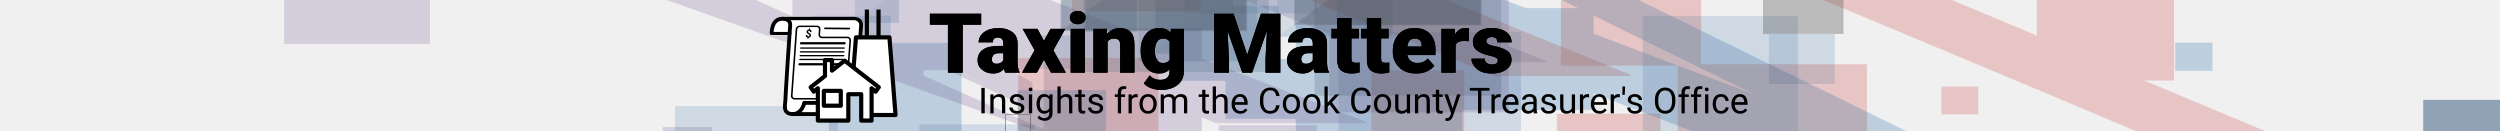
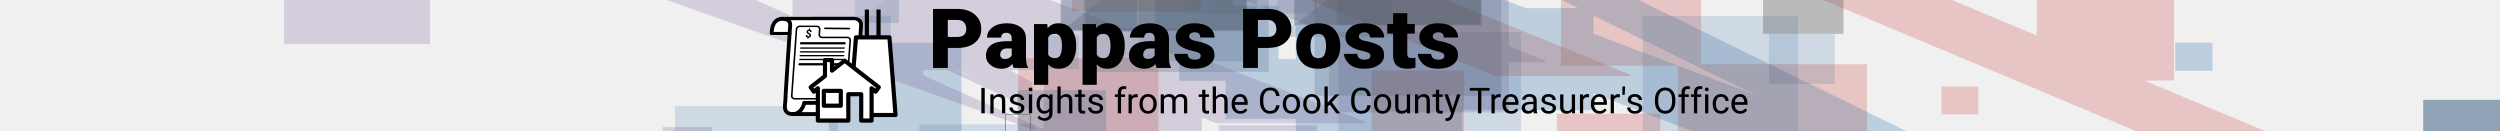
<svg xmlns="http://www.w3.org/2000/svg" xmlns:xlink="http://www.w3.org/1999/xlink" viewBox="0 0 4189 218">
  <defs>
-     <style>.cls-1,.cls-2{fill:#fff;}.cls-2,.cls-3{stroke-width:6.98px;}.cls-2,.cls-3,.cls-4{stroke:#000;}.cls-2,.cls-4{stroke-linejoin:round;}.cls-5{letter-spacing:-.04em;}.cls-6,.cls-7{fill:#587594;}.cls-8{isolation:isolate;}.cls-9{fill:#896da2;}.cls-10{opacity:.63;}.cls-11{letter-spacing:0em;}.cls-3{stroke-miterlimit:10;}.cls-3,.cls-4{fill:none;}.cls-7,.cls-12{opacity:.42;}.cls-7,.cls-12,.cls-13{mix-blend-mode:multiply;}.cls-14{letter-spacing:-.04em;}.cls-15,.cls-13{fill:#759ac1;}.cls-16{fill:#272727;}.cls-17{letter-spacing:-.08em;}.cls-18{font-family:Roboto-Black, 'Roboto Black';font-size:139px;font-weight:800;}.cls-19{fill:#d15050;}.cls-4{stroke-linecap:round;stroke-width:2.79px;}.cls-20{letter-spacing:-.02em;}.cls-21{font-family:Roboto-Regular, Roboto;font-size:60px;}.cls-22{fill:#3074b1;}.cls-23{letter-spacing:0em;}.cls-24{font-family:Roboto-BoldCondensedItalic, Roboto;font-size:19px;font-style:italic;font-weight:700;}.cls-13{opacity:.19;}.cls-25{letter-spacing:0em;}</style>
+     <style>.cls-1,.cls-2{fill:#fff;}.cls-2,.cls-3{stroke-width:6.98px;}.cls-2,.cls-3,.cls-4{stroke:#000;}.cls-2,.cls-4{stroke-linejoin:round;}.cls-5{letter-spacing:-.04em;}.cls-6,.cls-7{fill:#587594;}.cls-8{isolation:isolate;}.cls-9{fill:#896da2;}.cls-10{letter-spacing:0em;}.cls-11{opacity:.63;}.cls-12{letter-spacing:0em;}.cls-3{stroke-miterlimit:10;}.cls-3,.cls-4{fill:none;}.cls-7,.cls-13{opacity:.42;}.cls-7,.cls-13,.cls-14{mix-blend-mode:multiply;}.cls-15{letter-spacing:-.04em;}.cls-16,.cls-14{fill:#759ac1;}.cls-17{letter-spacing:0em;}.cls-18{fill:#272727;}.cls-19{font-family:Roboto-Black, 'Roboto Black';font-size:139px;font-weight:800;}.cls-20{fill:#d15050;}.cls-4{stroke-linecap:round;stroke-width:2.79px;}.cls-21{letter-spacing:0em;}.cls-22{letter-spacing:-.02em;}.cls-23{font-family:Roboto-Regular, Roboto;font-size:60px;}.cls-24{fill:#3074b1;}.cls-25{letter-spacing:0em;}.cls-26{font-family:Roboto-BoldCondensedItalic, Roboto;font-size:19px;font-style:italic;font-weight:700;}.cls-14{opacity:.19;}.cls-27{letter-spacing:0em;}</style>
    <symbol id="New_Symbol" viewBox="0 0 45 45">
      <g>
        <rect class="cls-1" x=".5" y=".5" width="44" height="44" />
        <path d="m44,1v43H1V1h43m1-1H0v45h45V0h0Z" />
      </g>
    </symbol>
  </defs>
  <g class="cls-8">
-     <g id="Layer_1" class="cls-10">
+     <g id="Layer_1" class="cls-11">
      <use width="45" height="45" transform="translate(1726.79 224.34) rotate(-180) scale(.95 .72)" xlink:href="#New_Symbol" />
-       <g class="cls-12">
-         <rect class="cls-15" x="2963.88" y="57.02" width="110.56" height="83.66" />
-         <g>
-           <rect class="cls-16" x="2954.83" y="-44.61" width="133.33" height="100.9" />
+       <g class="cls-13">
+         <rect class="cls-16" x="2963.88" y="57.02" width="110.56" height="83.66" />
+         <g>
+           <rect class="cls-18" x="2954.83" y="-44.61" width="133.33" height="100.9" />
          <path d="m2955.41,55.85h132.18V-44.17h-132.18V55.85m-1.16.88V-45.05h134.49V56.73h-134.49Z" />
        </g>
      </g>
-       <g class="cls-12">
+       <g class="cls-13">
        <g>
          <rect class="cls-6" x="2203.9" y="-75.55" width="310.4" height="234.89" />
          <path class="cls-6" d="m2205.25,158.32h307.7V-74.53h-307.7v232.85m-2.7,2.04V-76.57h313.1v236.93h-313.1Z" />
        </g>
      </g>
-       <g class="cls-12">
-         <g>
-           <rect class="cls-15" x="2244.24" y="54.87" width="303.04" height="229.32" />
-           <path class="cls-15" d="m2245.55,283.19h300.4V55.87h-300.4v227.32m-2.64,1.99V53.87h305.67v231.31h-305.67Z" />
-         </g>
-         <g>
-           <rect class="cls-15" x="1986.03" y="-144.53" width="219.61" height="166.19" />
-           <path class="cls-15" d="m1986.99,20.94h217.71v-164.74h-217.71V20.94m-1.91,1.45v-167.63h221.52V22.39h-221.52Z" />
-         </g>
-         <g>
-           <rect class="cls-15" x="2753.68" y="27.42" width="257.76" height="195.06" />
-           <path class="cls-15" d="m2754.8,221.63h255.52V28.27h-255.52v193.36m-2.24,1.7V26.57h260v196.75h-260Z" />
-         </g>
-         <g>
-           <rect class="cls-15" x="1541.31" y="209.07" width="191.44" height="144.87" />
-           <path class="cls-15" d="m1542.14,353.31h189.78v-143.61h-189.78v143.61m-1.66,1.26v-146.13h193.11v146.13h-193.11Z" />
-         </g>
-         <g>
-           <rect class="cls-15" x="1360.89" y="26.89" width="131.12" height="99.22" />
-           <path class="cls-15" d="m1361.46,125.68h129.98V27.32h-129.98v98.36m-1.14.86V26.46h132.26v100.08h-132.26Z" />
-         </g>
-         <g>
-           <rect class="cls-15" x="1132.16" y="178.74" width="270.91" height="205.01" />
-           <path class="cls-15" d="m1133.34,382.86h268.56v-203.23h-268.56v203.23m-2.36,1.78v-206.79h273.27v206.79h-273.27Z" />
-         </g>
-         <g>
-           <rect class="cls-15" x="1733.54" y="59.36" width="74.07" height="56.05" />
-           <path class="cls-15" d="m1733.86,115.16h73.42v-55.56h-73.42v55.56m-.64.49v-56.53h74.71v56.53h-74.71Z" />
-         </g>
-       </g>
-       <g class="cls-12">
-         <g>
-           <g>
-             <rect class="cls-19" x="2812.54" y="108.76" width="314.38" height="237.9" />
-             <path class="cls-19" d="m2813.91,345.63h311.65V109.79h-311.65v235.84m-2.73,2.07V107.72h317.12v239.97h-317.12Z" />
-           </g>
-           <g>
-             <rect class="cls-19" x="2616.43" y="-67.12" width="232.95" height="176.28" />
-             <path class="cls-19" d="m2617.44,108.39h230.92V-66.35h-230.92V108.39m-2.03,1.53V-67.88h234.97V109.93h-234.97Z" />
-           </g>
-           <g>
-             <rect class="cls-19" x="3413.77" y="-38.43" width="228.07" height="172.59" />
-             <path class="cls-19" d="m3414.76,133.41h226.08V-37.68h-226.08v171.08m-1.98,1.5V-39.18h230.05v174.09h-230.05Z" />
-           </g>
-           <g>
-             <rect class="cls-19" x="3253.45" y="145.19" width="61" height="46.16" />
-             <path class="cls-19" d="m3253.72,191.15h60.47v-45.76h-60.47v45.76m-.53.4v-46.56h61.53v46.56h-61.53Z" />
-           </g>
-           <g>
-             <rect class="cls-19" x="2298.84" y="118.75" width="153.9" height="116.46" />
-             <path class="cls-19" d="m2299.51,234.71h152.56v-115.45h-152.56v115.45m-1.34,1.01v-117.48h155.24v117.48h-155.24Z" />
-           </g>
-           <g>
-             <rect class="cls-19" x="2609.42" y="191.04" width="172.07" height="130.21" />
-             <path class="cls-19" d="m2610.17,320.69h170.57v-129.08h-170.57v129.08m-1.5,1.13v-131.34h173.57v131.34h-173.57Z" />
-           </g>
-           <g>
-             <polygon class="cls-19" points="3835.15 237.35 2920.2 -146.95 2706.57 -146.95 3621.51 237.35 3835.15 237.35" />
-             <path class="cls-19" d="m2707.49-147.65h211.78l914.95,385.7h-211.78l-914.95-385.7m-1.86,1.41l914.95,382.89h215.49l-914.95-382.89h-215.49Z" />
-           </g>
-         </g>
-       </g>
-       <g class="cls-12">
-         <g>
-           <g>
-             <rect class="cls-19" x="1707.2" y="98.04" width="232.95" height="176.28" />
-             <path class="cls-19" d="m1708.21,273.55h230.92V98.81h-230.92v174.75m-2.03,1.53V97.27h234.97v177.81h-234.97Z" />
-           </g>
-           <g>
-             <polygon class="cls-19" points="2732.61 126.73 1817.66 -246.65 1589.59 -246.65 2504.54 126.73 2732.61 126.73" />
-             <path class="cls-19" d="m1590.58-247.4h226.08l914.95,374.88h-226.08l-914.95-374.88m-1.98,1.5l914.95,371.88h230.05l-914.95-371.88h-230.05Z" />
-           </g>
-           <g>
-             <rect class="cls-19" x="1797.34" y="-143.46" width="213.64" height="161.67" />
-             <path class="cls-19" d="m1798.27,17.51h211.78v-160.26h-211.78V17.51m-1.86,1.41v-163.07h215.49V18.91h-215.49Z" />
-           </g>
-         </g>
-       </g>
-       <g class="cls-12">
-         <g>
-           <g>
-             <rect class="cls-22" x="1705.63" y="151.76" width="146.97" height="111.22" />
-             <path class="cls-22" d="m1706.27,262.49h145.69v-110.25h-145.69v110.25m-1.28.97v-112.18h148.25v112.18h-148.25Z" />
-           </g>
-           <g>
-             <rect class="cls-22" x="1936.62" y="-8.11" width="128.84" height="97.5" />
-             <path class="cls-22" d="m1937.18,88.97h127.72V-7.68h-127.72v96.65m-1.12.85V-8.53h129.96v98.34h-129.96Z" />
-           </g>
-           <g>
-             <rect class="cls-22" x="2054.23" y="99.15" width="131.95" height="99.85" />
-             <path class="cls-22" d="m2054.8,198.57h130.8v-98.98h-130.8v98.98m-1.15.87v-100.72h133.09v100.72h-133.09Z" />
-           </g>
-           <g>
-             <rect class="cls-22" x="2172.44" y="43.57" width="276.44" height="209.19" />
-             <path class="cls-22" d="m2173.64,251.86h274.04V44.48h-274.04v207.38m-2.4,1.82V42.66h278.85v211.01h-278.85Z" />
-           </g>
-           <g>
-             <rect class="cls-22" x="2445.59" y="14.49" width="223.58" height="169.19" />
-             <path class="cls-22" d="m2446.56,182.95h221.63V15.23h-221.63v167.72m-1.94,1.47V13.76h225.52v170.66h-225.52Z" />
-           </g>
-           <g>
-             <rect class="cls-22" x="3644.96" y="71.73" width="61.8" height="46.77" />
-             <path class="cls-22" d="m3645.23,118.3h61.27v-46.36h-61.27v46.36m-.54.41v-47.18h62.34v47.18h-62.34Z" />
-           </g>
-           <g>
-             <rect class="cls-22" x="2240.82" y="-84.77" width="206.6" height="156.34" />
-             <path class="cls-22" d="m2241.72,70.88h204.8V-84.09h-204.8V70.88m-1.8,1.36V-85.45h208.39V72.24h-208.39Z" />
-           </g>
-           <g>
-             <polygon class="cls-22" points="3222.42 234.24 2307.48 -214.86 2179.48 -214.86 3094.43 234.24 3222.42 234.24" />
-             <path class="cls-22" d="m2180.04-215.28h126.89l914.95,449.94h-126.89l-914.95-449.94m-1.11.84l914.95,448.26h129.11l-914.95-448.26h-129.11Z" />
-           </g>
-           <g>
-             <rect class="cls-22" x="1976.62" y="10.23" width="164.94" height="124.82" />
-             <path class="cls-22" d="m1977.34,134.51h163.51V10.78h-163.51v123.73m-1.43,1.09V9.69h166.38v125.9h-166.38Z" />
-           </g>
-           <g>
-             <polygon class="cls-22" points="3121.51 228.49 2206.56 -119.25 1944.62 -119.25 2859.57 228.49 3121.51 228.49" />
-             <path class="cls-22" d="m1945.76-120.12h259.66l914.95,349.47h-259.66L1945.76-120.12m-2.28,1.72l914.95,346.02h264.22l-914.95-346.02h-264.22Z" />
-           </g>
-           <g>
-             <rect class="cls-22" x="1819.55" y="-11.12" width="84.98" height="64.3" />
-             <path class="cls-22" d="m1819.92,52.9h84.24V-10.85h-84.24v63.74m-.74.56V-11.4h85.72V53.46h-85.72Z" />
-           </g>
-         </g>
-       </g>
-       <g class="cls-12">
+       <g class="cls-13">
+         <g>
+           <rect class="cls-16" x="2244.24" y="54.87" width="303.04" height="229.32" />
+           <path class="cls-16" d="m2245.55,283.19h300.4V55.87h-300.4v227.32m-2.64,1.99V53.87h305.67v231.31h-305.67Z" />
+         </g>
+         <g>
+           <rect class="cls-16" x="1986.03" y="-144.53" width="219.61" height="166.19" />
+           <path class="cls-16" d="m1986.99,20.94h217.71v-164.74h-217.71V20.94m-1.91,1.45v-167.63h221.52V22.39h-221.52Z" />
+         </g>
+         <g>
+           <rect class="cls-16" x="2753.68" y="27.42" width="257.76" height="195.06" />
+           <path class="cls-16" d="m2754.8,221.63h255.52V28.27h-255.52v193.36m-2.24,1.7V26.57h260v196.75h-260Z" />
+         </g>
+         <g>
+           <rect class="cls-16" x="1541.31" y="209.07" width="191.44" height="144.87" />
+           <path class="cls-16" d="m1542.14,353.31h189.78v-143.61h-189.78v143.61m-1.66,1.26v-146.13h193.11v146.13h-193.11Z" />
+         </g>
+         <g>
+           <rect class="cls-16" x="1360.89" y="26.89" width="131.12" height="99.22" />
+           <path class="cls-16" d="m1361.46,125.68h129.98V27.32h-129.98v98.36m-1.14.86V26.46h132.26v100.08h-132.26Z" />
+         </g>
+         <g>
+           <rect class="cls-16" x="1132.16" y="178.74" width="270.91" height="205.01" />
+           <path class="cls-16" d="m1133.34,382.86h268.56v-203.23h-268.56v203.23m-2.36,1.78v-206.79h273.27v206.79h-273.27Z" />
+         </g>
+         <g>
+           <rect class="cls-16" x="1733.54" y="59.36" width="74.07" height="56.05" />
+           <path class="cls-16" d="m1733.86,115.16h73.42v-55.56h-73.42v55.56m-.64.49v-56.53h74.71v56.53h-74.71Z" />
+         </g>
+       </g>
+       <g class="cls-13">
+         <g>
+           <g>
+             <rect class="cls-20" x="2812.54" y="108.76" width="314.38" height="237.9" />
+             <path class="cls-20" d="m2813.91,345.63h311.65V109.79h-311.65v235.84m-2.73,2.07V107.72h317.12v239.97h-317.12Z" />
+           </g>
+           <g>
+             <rect class="cls-20" x="2616.43" y="-67.12" width="232.95" height="176.28" />
+             <path class="cls-20" d="m2617.44,108.39h230.92V-66.35h-230.92V108.39m-2.03,1.53V-67.88h234.97V109.93h-234.97Z" />
+           </g>
+           <g>
+             <rect class="cls-20" x="3413.77" y="-38.43" width="228.07" height="172.59" />
+             <path class="cls-20" d="m3414.76,133.41h226.08V-37.68h-226.08v171.08m-1.98,1.5V-39.18h230.05v174.09h-230.05Z" />
+           </g>
+           <g>
+             <rect class="cls-20" x="3253.45" y="145.19" width="61" height="46.16" />
+             <path class="cls-20" d="m3253.72,191.15h60.47v-45.76h-60.47v45.76m-.53.4v-46.56h61.53v46.56h-61.53Z" />
+           </g>
+           <g>
+             <rect class="cls-20" x="2298.84" y="118.75" width="153.9" height="116.46" />
+             <path class="cls-20" d="m2299.51,234.71h152.56v-115.45h-152.56v115.45m-1.34,1.01v-117.48h155.24v117.48h-155.24Z" />
+           </g>
+           <g>
+             <rect class="cls-20" x="2609.42" y="191.04" width="172.07" height="130.21" />
+             <path class="cls-20" d="m2610.17,320.69h170.57v-129.08h-170.57v129.08m-1.5,1.13v-131.34h173.57v131.34h-173.57Z" />
+           </g>
+           <g>
+             <polygon class="cls-20" points="3835.15 237.35 2920.2 -146.95 2706.57 -146.95 3621.51 237.35 3835.15 237.35" />
+             <path class="cls-20" d="m2707.49-147.65h211.78l914.95,385.7h-211.78l-914.95-385.7m-1.86,1.41l914.95,382.89h215.49l-914.95-382.89h-215.49Z" />
+           </g>
+         </g>
+       </g>
+       <g class="cls-13">
+         <g>
+           <g>
+             <rect class="cls-20" x="1707.2" y="98.04" width="232.95" height="176.28" />
+             <path class="cls-20" d="m1708.21,273.55h230.92V98.81h-230.92v174.75m-2.03,1.53V97.27h234.97v177.81h-234.97Z" />
+           </g>
+           <g>
+             <polygon class="cls-20" points="2732.61 126.73 1817.66 -246.65 1589.59 -246.65 2504.54 126.73 2732.61 126.73" />
+             <path class="cls-20" d="m1590.58-247.4h226.08l914.95,374.88h-226.08l-914.95-374.88m-1.98,1.5l914.95,371.88h230.05l-914.95-371.88h-230.05Z" />
+           </g>
+           <g>
+             <rect class="cls-20" x="1797.34" y="-143.46" width="213.64" height="161.67" />
+             <path class="cls-20" d="m1798.27,17.51h211.78v-160.26h-211.78V17.51m-1.86,1.41v-163.07h215.49V18.91h-215.49Z" />
+           </g>
+         </g>
+       </g>
+       <g class="cls-13">
+         <g>
+           <g>
+             <rect class="cls-24" x="1705.63" y="151.76" width="146.97" height="111.22" />
+             <path class="cls-24" d="m1706.27,262.49h145.69v-110.25h-145.69v110.25m-1.28.97v-112.18h148.25v112.18h-148.25Z" />
+           </g>
+           <g>
+             <rect class="cls-24" x="1936.62" y="-8.11" width="128.84" height="97.5" />
+             <path class="cls-24" d="m1937.18,88.97h127.72V-7.68h-127.72v96.65m-1.12.85V-8.53h129.96v98.34h-129.96Z" />
+           </g>
+           <g>
+             <rect class="cls-24" x="2054.23" y="99.15" width="131.95" height="99.85" />
+             <path class="cls-24" d="m2054.8,198.57h130.8v-98.98h-130.8v98.98m-1.15.87v-100.72h133.09v100.72h-133.09Z" />
+           </g>
+           <g>
+             <rect class="cls-24" x="2172.44" y="43.57" width="276.44" height="209.19" />
+             <path class="cls-24" d="m2173.64,251.86h274.04V44.48h-274.04v207.38m-2.4,1.82V42.66h278.85v211.01h-278.85Z" />
+           </g>
+           <g>
+             <rect class="cls-24" x="2445.59" y="14.49" width="223.58" height="169.19" />
+             <path class="cls-24" d="m2446.56,182.95h221.63V15.23h-221.63v167.72m-1.94,1.47V13.76h225.52v170.66h-225.52Z" />
+           </g>
+           <g>
+             <rect class="cls-24" x="3644.96" y="71.73" width="61.8" height="46.77" />
+             <path class="cls-24" d="m3645.23,118.3h61.27v-46.36h-61.27v46.36m-.54.41v-47.18h62.34v47.18h-62.34Z" />
+           </g>
+           <g>
+             <rect class="cls-24" x="2240.82" y="-84.77" width="206.6" height="156.34" />
+             <path class="cls-24" d="m2241.72,70.88h204.8V-84.09h-204.8V70.88m-1.8,1.36V-85.45h208.39V72.24h-208.39Z" />
+           </g>
+           <g>
+             <polygon class="cls-24" points="3222.42 234.24 2307.48 -214.86 2179.48 -214.86 3094.43 234.24 3222.42 234.24" />
+             <path class="cls-24" d="m2180.04-215.28h126.89l914.95,449.94h-126.89l-914.95-449.94m-1.11.84l914.95,448.26h129.11l-914.95-448.26h-129.11Z" />
+           </g>
+           <g>
+             <rect class="cls-24" x="1976.62" y="10.23" width="164.94" height="124.82" />
+             <path class="cls-24" d="m1977.34,134.51h163.51V10.78h-163.51v123.73m-1.43,1.09V9.69h166.38v125.9h-166.38Z" />
+           </g>
+           <g>
+             <polygon class="cls-24" points="3121.51 228.49 2206.56 -119.25 1944.62 -119.25 2859.57 228.49 3121.51 228.49" />
+             <path class="cls-24" d="m1945.76-120.12h259.66l914.95,349.47h-259.66L1945.76-120.12m-2.28,1.72l914.95,346.02h264.22l-914.95-346.02h-264.22Z" />
+           </g>
+           <g>
+             <rect class="cls-24" x="1819.55" y="-11.12" width="84.98" height="64.3" />
+             <path class="cls-24" d="m1819.92,52.9h84.24V-10.85h-84.24v63.74m-.74.56V-11.4h85.72V53.46h-85.72Z" />
+           </g>
+         </g>
+       </g>
+       <g class="cls-13">
        <g>
          <g>
            <rect class="cls-9" x="2042.81" y="210.41" width="162.75" height="123.16" />
            <path class="cls-9" d="m2043.52,333.03h161.33v-122.08h-161.33v122.08m-1.42,1.07v-124.23h164.16v124.23h-164.16Z" />
          </g>
          <g>
            <rect class="cls-9" x="1453.52" y="-98.27" width="284.02" height="214.92" />
            <path class="cls-9" d="m1454.75,115.72h281.55V-97.34h-281.55V115.72m-2.47,1.87V-99.21h286.49V117.58h-286.49Z" />
          </g>
          <g>
            <polygon class="cls-9" points="2590.94 103.49 1676 -257.58 1431.67 -257.58 2346.62 103.49 2590.94 103.49" />
            <path class="cls-9" d="m1432.74-258.39h242.2l914.95,362.68h-242.2l-914.95-362.68m-2.12,1.61l914.95,359.47h246.45l-914.95-359.47h-246.45Z" />
          </g>
          <g>
            <rect class="cls-9" x="1110.94" y="213" width="81.66" height="61.8" />
            <path class="cls-9" d="m1111.29,274.52h80.95v-61.26h-80.95v61.26m-.71.54v-62.33h82.37v62.33h-82.37Z" />
          </g>
          <g>
            <rect class="cls-9" x="1750.25" y="48.58" width="262.4" height="198.56" />
            <path class="cls-9" d="m1751.39,246.28h260.11V49.44h-260.11v196.84m-2.28,1.73V47.72h264.68v200.29h-264.68Z" />
          </g>
          <g>
            <rect class="cls-9" x="2228.62" y="-38.25" width="298.17" height="225.64" />
            <path class="cls-9" d="m2229.92,186.41h295.58V-37.27h-295.58v223.68m-2.59,1.96V-39.23h300.77v227.6h-300.77Z" />
          </g>
          <g>
            <rect class="cls-9" x="1328.81" y="-30.4" width="217.68" height="164.73" />
            <path class="cls-9" d="m1329.76,133.61h215.79V-29.68h-215.79v163.29m-1.89,1.43V-31.12h219.57v166.16h-219.57Z" />
          </g>
          <g>
            <polygon class="cls-9" points="2289.52 205.84 1374.58 -149.35 1122.47 -149.35 2037.42 205.84 2289.52 205.84" />
            <path class="cls-9" d="m1123.57-150.18h249.91l914.95,356.85h-249.91l-914.95-356.85m-2.19,1.66l914.95,353.53h254.3l-914.95-353.53h-254.3Z" />
          </g>
          <g>
            <polygon class="cls-9" points="1729.81 138.46 1729.81 186.53 751.34 -359.43 751.34 -407.5 1729.81 138.46" />
            <path class="cls-9" d="m751.61-359.64L1729.53,186.32v-47.65L751.61-407.29v47.65m-.55.42v-48.49L1730.08,138.26v48.49L751.06-359.22h0Z" />
          </g>
          <g>
            <polygon class="cls-9" points="1740.5 187.71 825.55 -236.37 664.49 -236.37 664.49 -358.25 1740.5 187.71" />
            <path class="cls-9" d="m665.19-236.9h159.66l914.95,425.14L665.19-357.72v120.82m-1.4,1.06v-122.94L1741.2,187.19,826.25-235.84h-162.46Z" />
          </g>
          <g>
            <polygon class="cls-9" points="1786.2 235.35 871.25 -86.41 574.98 -86.41 574.98 -310.61 1786.2 235.35" />
            <path class="cls-9" d="m576.27-87.39h293.69l914.95,323.71L576.27-309.64V-87.39m-2.58,1.95v-226.15L1787.49,234.37,872.54-85.44h-298.85Z" />
          </g>
          <g>
            <rect class="cls-9" x="477.12" y="-110.72" width="242.36" height="183.4" />
            <path class="cls-9" d="m478.18,71.89h240.26V-109.92h-240.26V71.89m-2.11,1.59V-111.52h244.47V73.48h-244.47Z" />
          </g>
        </g>
      </g>
      <polyline class="cls-7" points="2088.61 -183.63 2088.61 51.2 1778.29 51.2 1778.29 -183.63" />
      <polyline class="cls-7" points="2125.78 -114.39 2125.78 120.44 1815.46 120.44 1815.46 -114.39" />
      <polyline class="cls-7" points="1779.64 50.18 2087.26 50.18 2087.26 -182.61" />
      <polyline class="cls-7" points="2089.96 -184.65 2089.96 52.22 1776.94 52.22 1776.94 52.22 1776.94 -184.65" />
      <polyline class="cls-7" points="2481.77 -194.38 2481.77 41.86 2169.59 41.86 2169.59 -194.38" />
      <polyline class="cls-7" points="2170.95 40.83 2480.41 40.83 2480.41 -193.35" />
      <polyline class="cls-7" points="2483.12 -195.41 2483.12 42.88 2168.23 42.88 2168.23 42.88 2168.23 -195.41" />
-       <polyline class="cls-13" points="1506.22 -17.62 1506.22 38.23 1432.41 38.23 1432.41 -17.62" />
-       <polyline class="cls-13" points="1432.73 37.99 1505.9 37.99 1505.9 -17.38" />
-       <polyline class="cls-13" points="1506.54 -17.86 1506.54 38.47 1432.09 38.47 1432.09 38.47 1432.09 -17.86" />
-       <polyline class="cls-13" points="2106.29 -46.88 2106.29 102.69 1908.64 102.69 1908.64 -46.88" />
-       <polyline class="cls-13" points="1909.5 102.04 2105.44 102.04 2105.44 -46.23" />
-       <polyline class="cls-13" points="2107.15 -47.53 2107.15 103.34 1907.78 103.34 1907.78 103.34 1907.78 -47.53" />
-       <polyline class="cls-13" points="2333.44 -84.08 2333.44 61.7 2140.79 61.7 2140.79 -84.08" />
-       <polyline class="cls-13" points="2141.63 61.07 2332.61 61.07 2332.61 -83.45" />
-       <polyline class="cls-13" points="2334.28 -84.72 2334.28 62.33 2139.96 62.33 2139.96 62.33 2139.96 -84.72" />
-       <g class="cls-12">
-         <rect class="cls-22" x="1389.78" y="72.35" width="220.42" height="166.8" />
-         <path class="cls-22" d="m1390.74,238.43h218.51V73.08h-218.51v165.35m-1.92,1.45V71.62h222.34v168.25h-222.34Z" />
+       <polyline class="cls-14" points="1506.22 -17.62 1506.22 38.23 1432.41 38.23 1432.41 -17.62" />
+       <polyline class="cls-14" points="1432.73 37.99 1505.9 37.99 1505.9 -17.38" />
+       <polyline class="cls-14" points="1506.54 -17.86 1506.54 38.47 1432.09 38.47 1432.09 38.47 1432.09 -17.86" />
+       <polyline class="cls-14" points="2106.29 -46.88 2106.29 102.69 1908.64 102.69 1908.64 -46.88" />
+       <polyline class="cls-14" points="1909.5 102.04 2105.44 102.04 2105.44 -46.23" />
+       <polyline class="cls-14" points="2107.15 -47.53 2107.15 103.34 1907.78 103.34 1907.78 103.34 1907.78 -47.53" />
+       <polyline class="cls-14" points="2333.44 -84.08 2333.44 61.7 2140.79 61.7 2140.79 -84.08" />
+       <polyline class="cls-14" points="2141.63 61.07 2332.61 61.07 2332.61 -83.45" />
+       <polyline class="cls-14" points="2334.28 -84.72 2334.28 62.33 2139.96 62.33 2139.96 62.33 2139.96 -84.72" />
+       <g class="cls-13">
+         <rect class="cls-24" x="1389.78" y="72.35" width="220.42" height="166.8" />
+         <path class="cls-24" d="m1390.74,238.43h218.51V73.08h-218.51v165.35m-1.92,1.45V71.62h222.34v168.25h-222.34Z" />
      </g>
      <g>
        <rect class="cls-6" x="4061.7" y="168.32" width="312.18" height="236.23" />
        <path class="cls-6" d="m4063.05,403.53h309.46v-234.18h-309.46v234.18m-2.71,2.05v-238.29h314.89v238.29h-314.89Z" />
      </g>
    </g>
    <g id="Layer_2_copy">
-       <text class="cls-21" transform="translate(1639.02 189.92)">
+       <text class="cls-23" transform="translate(1639.02 189.92)">
        <tspan x="0" y="0">Insights f</tspan>
-         <tspan class="cls-23" x="247.85" y="0">r</tspan>
+         <tspan class="cls-25" x="247.85" y="0">r</tspan>
        <tspan x="267.57" y="0">om the Cook County</tspan>
-         <tspan class="cls-20" x="808.71" y="0"> </tspan>
-         <tspan class="cls-14" x="822.39" y="0">T</tspan>
-         <tspan class="cls-11" x="856" y="0">r</tspan>
+         <tspan class="cls-22" x="808.71" y="0"> </tspan>
+         <tspan class="cls-15" x="822.39" y="0">T</tspan>
+         <tspan class="cls-12" x="856" y="0">r</tspan>
        <tspan x="875.74" y="0">easu</tspan>
-         <tspan class="cls-11" x="1004.18" y="0">r</tspan>
+         <tspan class="cls-12" x="1004.18" y="0">r</tspan>
        <tspan x="1023.93" y="0">e</tspan>
-         <tspan class="cls-25" x="1055.71" y="0">r</tspan>
+         <tspan class="cls-27" x="1055.71" y="0">r</tspan>
        <tspan class="cls-5" x="1076.48" y="0">'</tspan>
        <tspan x="1084.6" y="0" xml:space="preserve">s Office  </tspan>
      </text>
-       <text class="cls-18" transform="translate(1555.53 121.81) scale(1.04 1)">
-         <tspan class="cls-17" x="0" y="0">T</tspan>
-         <tspan x="76.22" y="0">axing Matters</tspan>
-       </text>
-       <text class="cls-18" transform="translate(1555.53 121.81) scale(1.04 1)">
-         <tspan class="cls-17" x="0" y="0">T</tspan>
-         <tspan x="76.22" y="0">axing Matters</tspan>
+       <text class="cls-19" transform="translate(1555.53 113.81) scale(1.04 1)">
+         <tspan class="cls-17" x="0" y="0">P</tspan>
+         <tspan x="89.73" y="0">appas </tspan>
+         <tspan class="cls-10" x="499.6" y="0">P</tspan>
+         <tspan class="cls-21" x="589.19" y="0">osts</tspan>
      </text>
    </g>
    <g id="Layer_4">
      <g>
        <path class="cls-1" d="m1490.56,62.96h-45.64c.62-9.18,1.06-15.4,1.17-16.33.02-.17.04-.35.07-.56.34-2.74,1.06-8.44-2.77-12.78-2.54-2.87-6.51-4.45-11.82-4.69v-.04h-1.5s0,0,0,0h0s-118.9,0-118.9,0c-15.58,0-21.13,14.05-21.13,27.19h.13c-.08.22-.13.46-.13.7,0,1.41,1.46,2.56,3.26,2.56h26.49c-2.09,30.58-6.83,104.01-6.83,109.18,0,.93-.16,2.28-.33,3.71-.64,5.45-1.52,12.92,3.05,18.06,2.84,3.2,7.31,4.82,13.28,4.82,0,0,0,0,0,0h41.68v7.56h51.04v-44.18h21.61v44.18h17.39v-9.3h40.13l-10.23-130.07Z" />
        <path d="m1328.71,194.45c6.05,0,11.56-2.84,15.92-8.21,3.81-4.68,5.7-9.99,6.2-13.39l-6.44-.95c-.8,5.42-6.38,16.03-15.68,16.03-4.03,0-6.86-.89-8.41-2.64-2.62-2.95-1.97-8.51-1.44-12.97.19-1.62.37-3.16.37-4.46,0-6.38,7.27-117.37,7.74-121.56.02-.17.04-.35.07-.56.34-2.74,1.06-8.44-2.77-12.78-2.77-3.14-7.25-4.73-13.32-4.73-15.58,0-21.13,14.05-21.13,27.19h6.51c0-6.22,1.42-20.68,14.62-20.68,2.83,0,6.6.44,8.44,2.53,1.89,2.14,1.45,5.6,1.2,7.66-.03.24-.06.46-.08.65-.47,4.21-7.77,115.85-7.78,122.27,0,.93-.16,2.28-.33,3.71-.64,5.45-1.52,12.92,3.05,18.06,2.84,3.2,7.31,4.82,13.28,4.82Z" />
        <path d="m1437.68,150.42c.18,1.19.33,2.38.46,3.57.13-.07.28-.13.43-.17.09-.12.19-.24.31-.34,1.87-31.66,6.62-103.81,6.99-107.17.02-.17.04-.35.07-.56.34-2.74,1.06-8.44-2.77-12.78-2.77-3.14-7.25-4.73-13.32-4.73l1.51,5.58c2.83,0,5.09,1.37,6.94,3.46,1.89,2.14,1.45,5.6,1.2,7.66-.03.24-.06.46-.08.65-.37,3.36-5.11,75.31-7,107.37.26-.85.53-1.7.81-2.54.65-1.96,4.12-2.44,4.49,0Z" />
        <rect x="1310.93" y="28.24" width="120.41" height="5.58" />
        <path d="m1293.06,58.68h29.88c1.8,0,3.26-1.15,3.26-2.56s-1.46-2.56-3.26-2.56h-29.88c-1.8,0-3.26,1.15-3.26,2.56s1.46,2.56,3.26,2.56Z" />
        <path d="m1422.84,189.47c.15-.51.27-1.02.37-1.54h-.32c-.02.51-.04,1.03-.05,1.54Z" />
        <path d="m1444.49,187.94h-.12c-.02,2.19-.17,4.36-.47,6.51h.19c.34-2.13.45-4.33.4-6.51Z" />
        <path d="m1449.32,188.42c.01,1.94-.1,3.86-.37,5.73,1.13-.51,1.92-1.64,1.92-2.97,0-1.17-.62-2.19-1.55-2.77Z" />
        <path d="m1418.23,187.94h-89.52c-1.8,0-3.26,1.46-3.26,3.26s1.46,3.26,3.26,3.26h89.38c.03-2.17.07-4.34.14-6.51Z" />
        <g>
          <path d="m1377.7,166.73h-46.47c-3.51,0-6.17-2.72-5.94-6.07l7.96-111.74c.24-3.35,3.29-6.07,6.8-6.07h28.79c3.51,0,6.17,2.72,5.94,6.07l-.64,9.03c-.14,1.94,1.4,3.52,3.44,3.52h42.4c3.51,0,6.17,2.72,5.94,6.07l-6.18,86.74c-.24,3.35-3.29,6.07-6.8,6.07h-32.39c-.11.46-.15,1.33-.18,1.89-.07,1.56-.14,3.03-1.1,3.9-.43.39-.97.6-1.57.6Zm-37.82-121.33c-2.03,0-3.8,1.58-3.94,3.52l-7.96,111.74c-.14,1.94,1.4,3.52,3.44,3.52h46.09c.11-.46.15-1.33.18-1.89.07-1.56.14-3.03,1.1-3.9.43-.39.97-.6,1.57-.6h32.77c2.03,0,3.8-1.58,3.94-3.52l6.18-86.74c.14-1.94-1.4-3.52-3.44-3.52h-42.4c-3.51,0-6.17-2.72-5.94-6.07l.64-9.03c.14-1.94-1.4-3.52-3.44-3.52h-28.79Z" />
          <path d="m1414.95,74.42h-72.77c-1.11,0-1.95-.86-1.87-1.92s1.04-1.92,2.15-1.92h72.77c1.11,0,1.95.86,1.87,1.92s-1.04,1.92-2.15,1.92Z" />
          <g>
            <path d="m1414.44,81.62h-72.77c-.65,0-1.14-.5-1.09-1.12s.61-1.12,1.25-1.12h72.77c.65,0,1.14.5,1.09,1.12s-.61,1.12-1.25,1.12Z" />
            <path d="m1413.98,88.01h-72.77c-.65,0-1.14-.5-1.09-1.12s.61-1.12,1.25-1.12h72.77c.65,0,1.14.5,1.09,1.12s-.61,1.12-1.25,1.12Z" />
            <path d="m1413.53,94.4h-72.77c-.65,0-1.14-.5-1.09-1.12s.61-1.12,1.25-1.12h72.77c.65,0,1.14.5,1.09,1.12s-.61,1.12-1.25,1.12Z" />
            <path d="m1413.07,100.79h-72.77c-.65,0-1.14-.5-1.09-1.12s.61-1.12,1.25-1.12h72.77c.65,0,1.14.5,1.09,1.12s-.61,1.12-1.25,1.12Z" />
          </g>
          <path d="m1412.44,109.58h-72.77c-1.11,0-1.95-.86-1.87-1.92s1.04-1.92,2.15-1.92h72.77c1.11,0,1.95.86,1.87,1.92s-1.04,1.92-2.15,1.92Z" />
        </g>
        <g>
          <line class="cls-3" x1="1472.06" y1="62.64" x2="1472.06" y2="16" />
          <line class="cls-3" x1="1452.53" y1="62.64" x2="1452.53" y2="16" />
        </g>
        <path d="m1465.4,171.3l-6.14,2.15c1.45,4.12.77,8.46-1.8,11.61-1.37,1.68-4.11,2.63-8.15,2.83.04,2.22-.08,4.4-.41,6.53,6.43-.2,10.88-1.92,13.59-5.24,4.02-4.92,5.1-11.6,2.9-17.88Z" />
        <path d="m1418.92,169.12h-71.31c-1.8,0-3.26,1.46-3.26,3.26s1.46,3.26,3.26,3.26h71.09c.09-2.17.16-4.34.22-6.51Z" />
        <path d="m1462.33,169.12h-13.72c.89.5,1.44,1.48,1.12,2.6-.38,1.3-.77,2.61-1.2,3.91h13.81c1.8,0,3.26-1.46,3.26-3.26s-1.46-3.26-3.26-3.26Z" />
        <path class="cls-2" d="m1437.68,150.42c.18,1.19.33,2.38.46,3.57.13-.07.28-.13.43-.17,1.03-1.43,3.66-1.57,4.13.61.97,4.45,2.34,9.3,3.58,14.3.4,0,.8.02,1.2.05,1.47.11,2.69,1.4,2.24,2.94-.5,1.73-1.03,3.46-1.63,5.18,1,5.34,1.55,10.7,1.03,15.8h51.45l-10.23-130.07h-56.08l-7.29,92.7c1.27-.92,3.24-.75,3.69,1.09.09.37.17.75.26,1.12.03.04.05.08.08.12.69-2.43,1.41-4.86,2.2-7.26.65-1.96,4.12-2.44,4.49,0Z" />
        <path class="cls-2" d="m1444.38,185.49s-.02.03-.02.05c.07,2.41,0,4.8-.24,7.17h.21c.24-2.39.23-4.82.05-7.22Z" />
        <polygon class="cls-2" points="1358.35 146.18 1363.53 153.6 1370.39 147.86 1370.39 202.01 1421.43 202.01 1421.43 157.83 1443.05 157.83 1443.05 202.01 1460.43 202.01 1460.43 147.86 1467.29 153.6 1472.48 146.18 1415.29 101.68 1394.08 118.35 1394.08 100.64 1382.35 100.64 1382.35 127.36 1358.35 146.18" />
        <rect class="cls-2" x="1380.44" y="152.25" width="28.39" height="24.86" />
        <line class="cls-4" x1="1382.22" y1="47.48" x2="1423" y2="47.86" />
      </g>
    </g>
    <g id="Layer_6">
-       <text class="cls-24" transform="translate(1349.52 63.01)">
+       <text class="cls-26" transform="translate(1349.52 63.01)">
        <tspan x="0" y="0">$</tspan>
      </text>
    </g>
  </g>
</svg>
